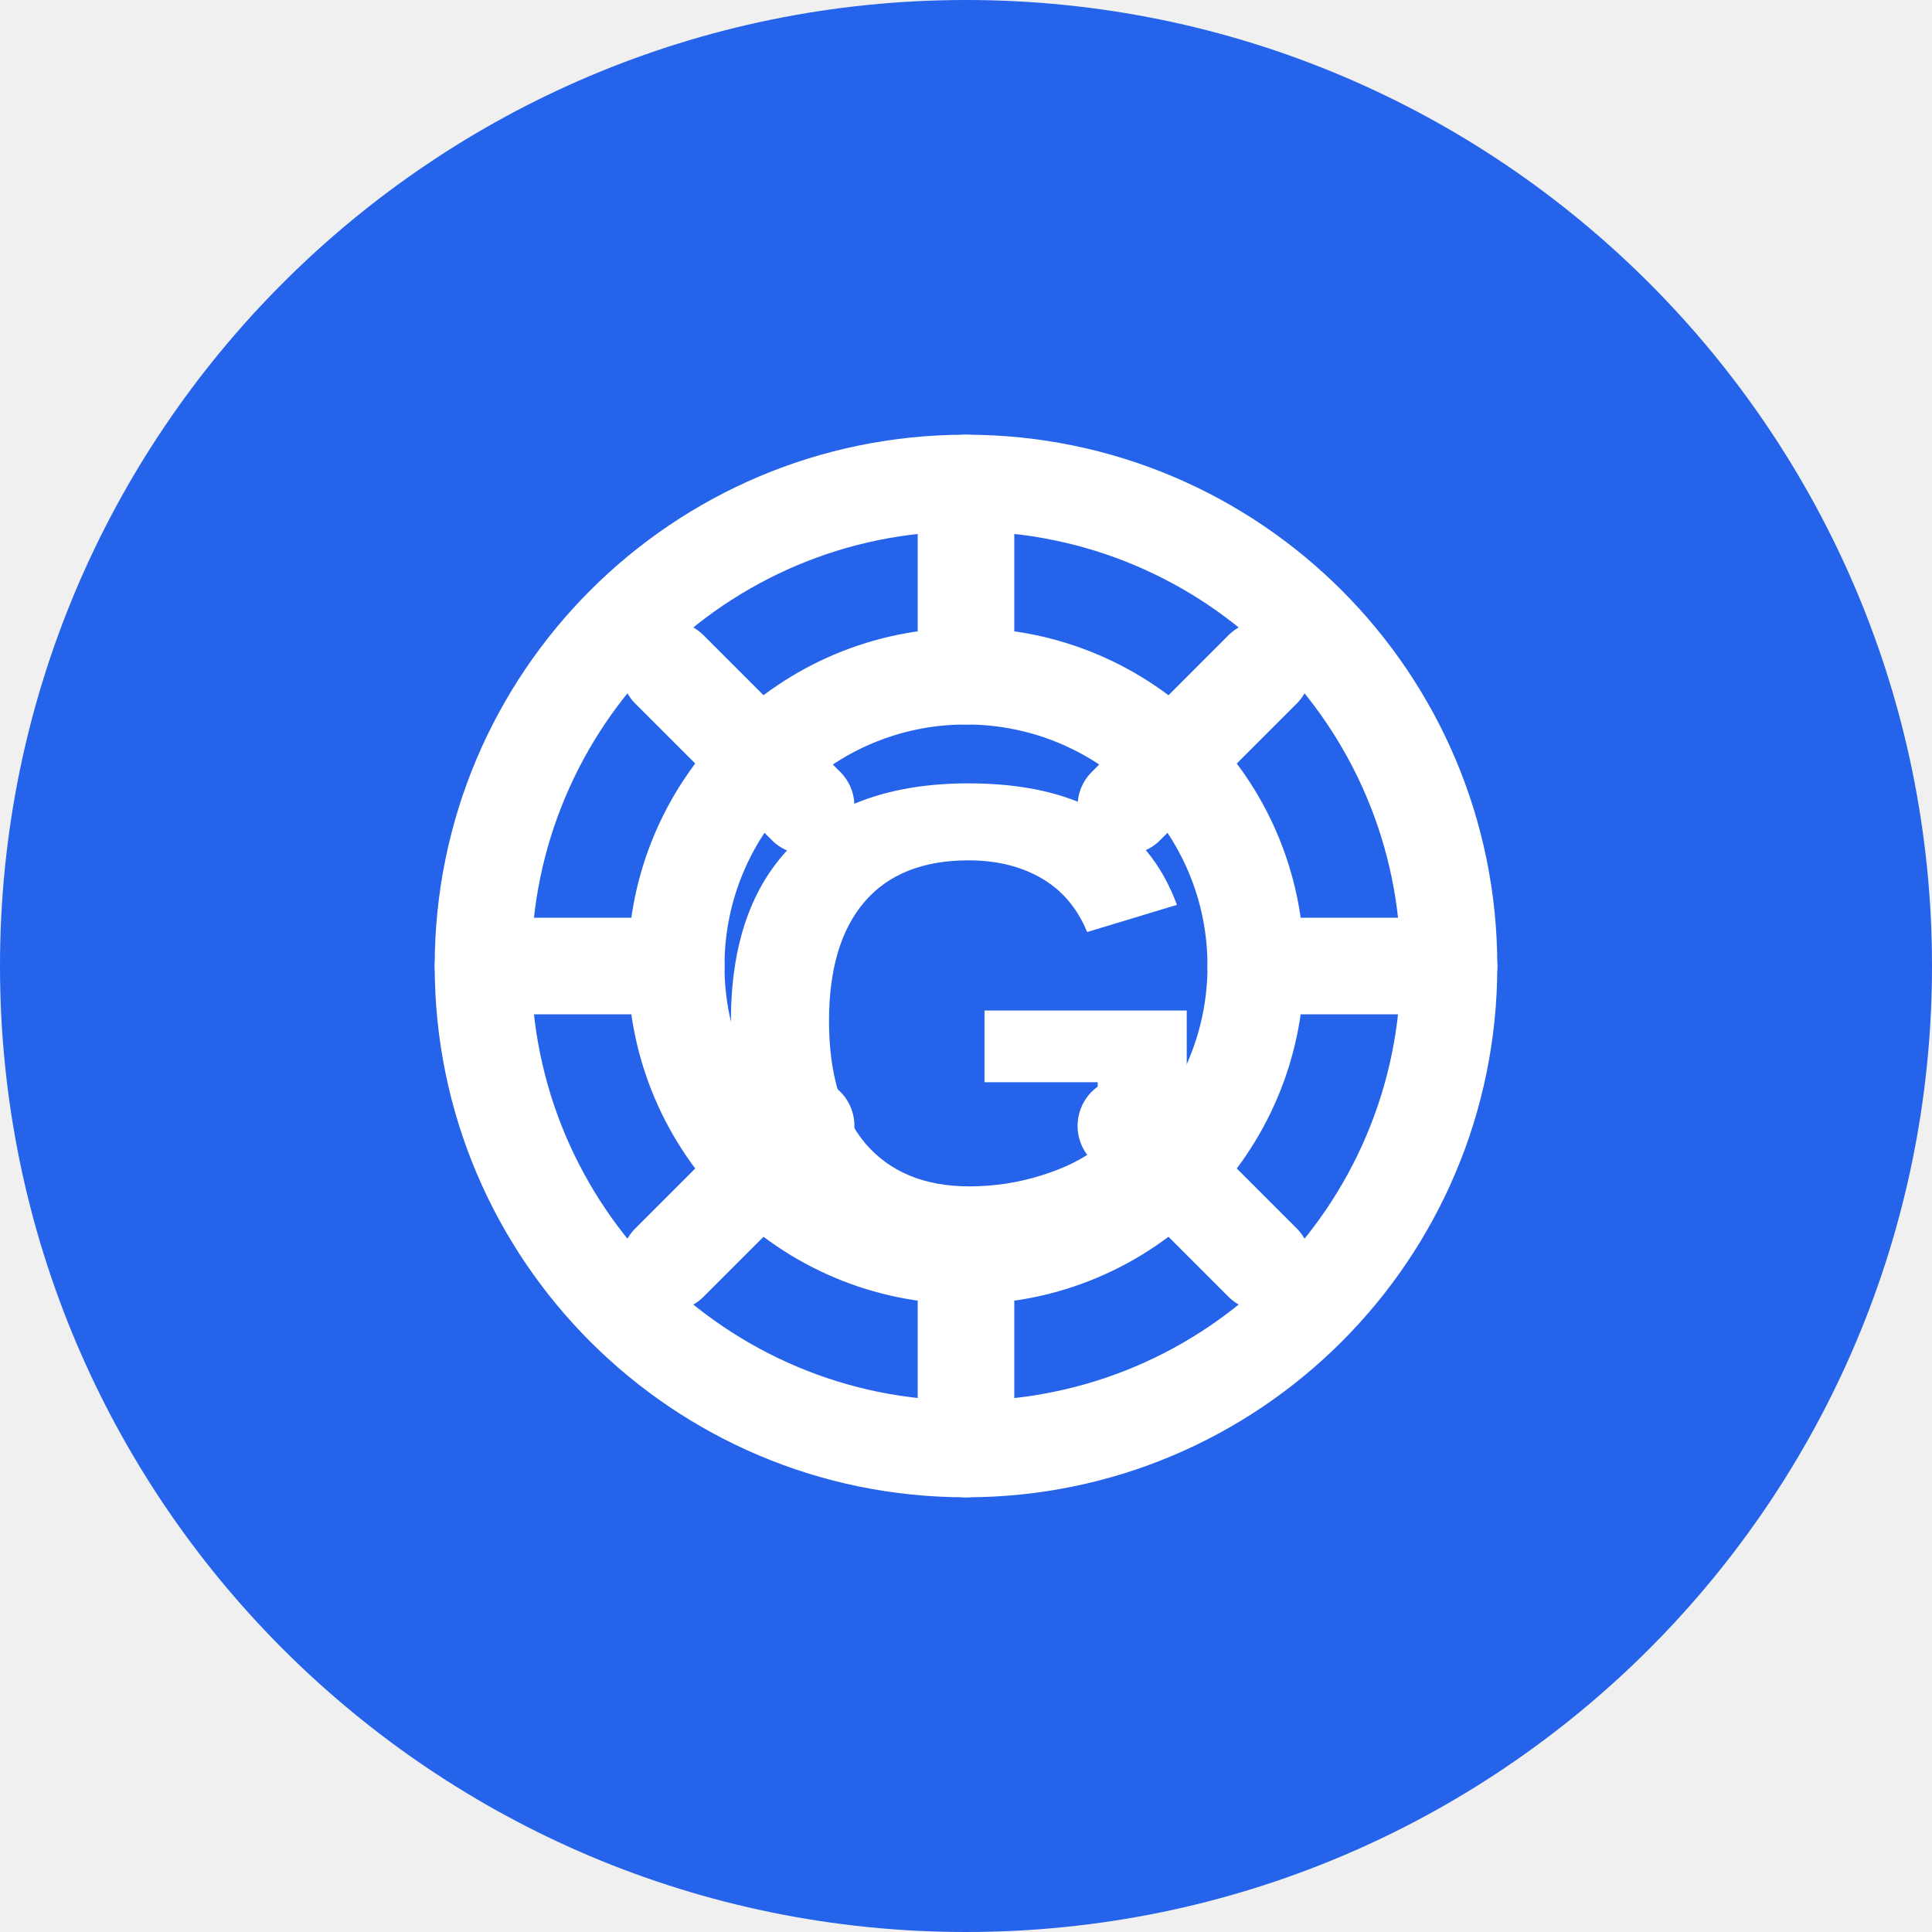
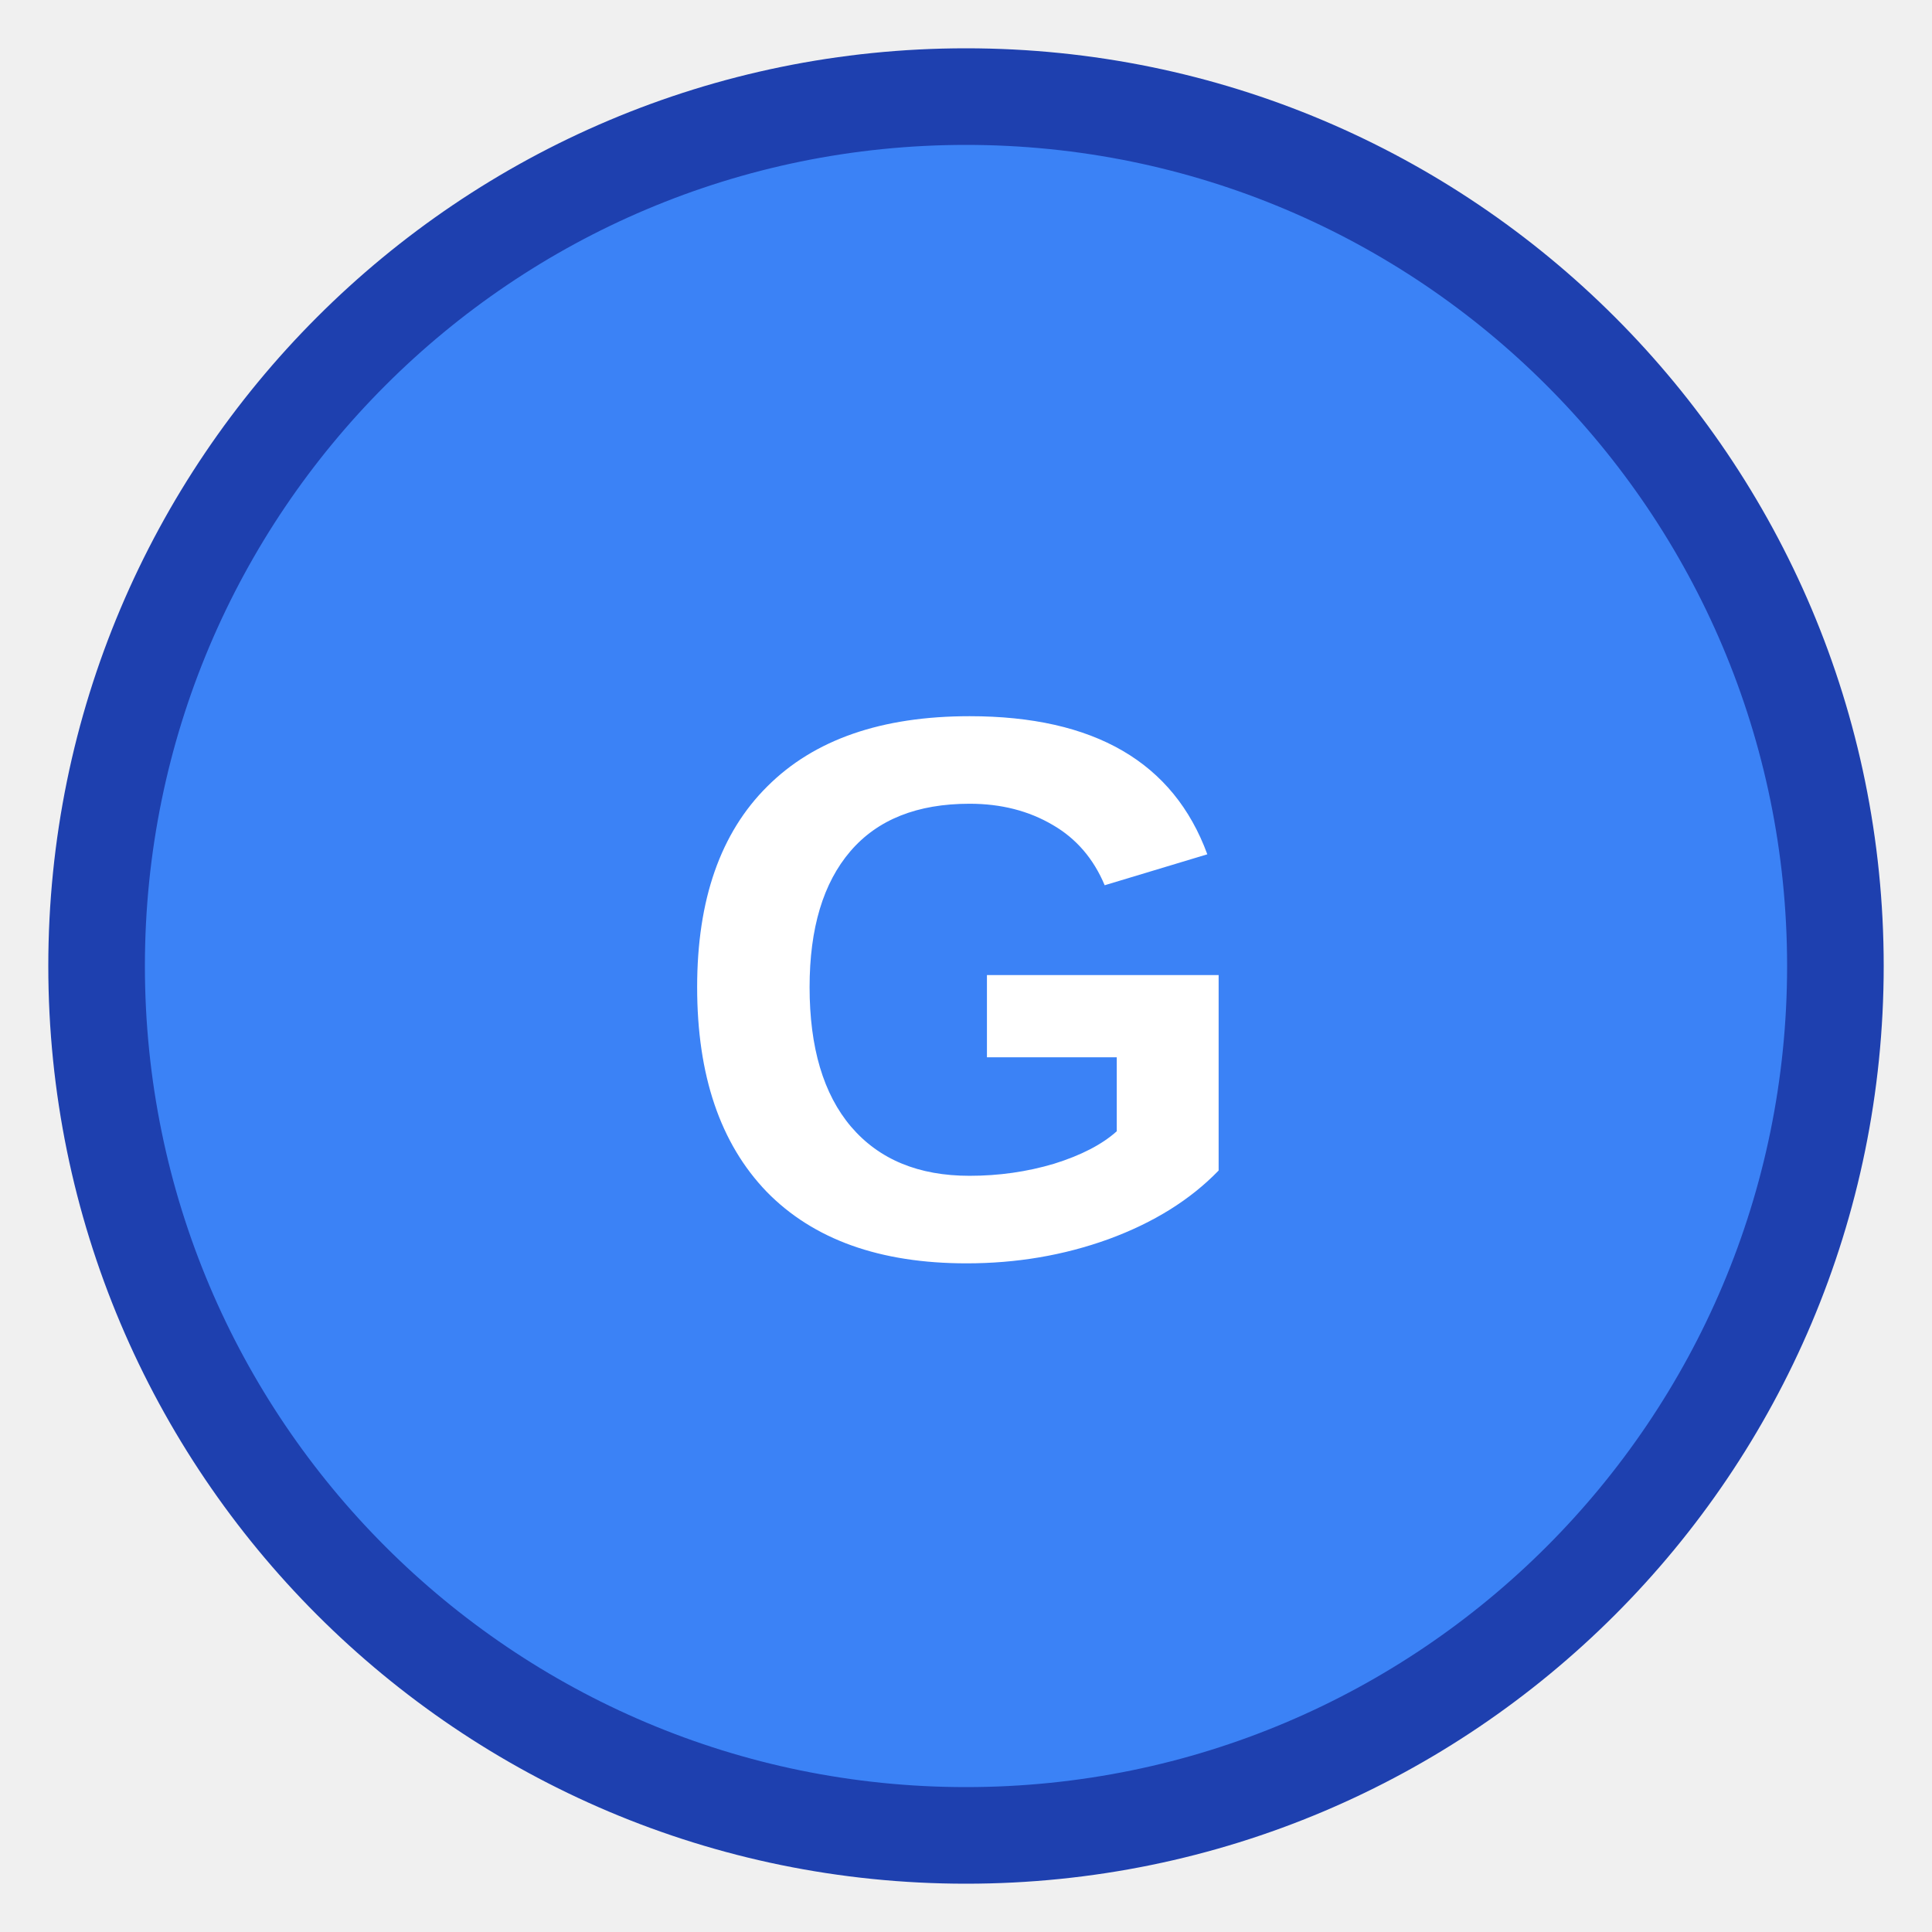
<svg xmlns="http://www.w3.org/2000/svg" width="40" height="40" viewBox="0 0 40 40" fill="none">
-   <circle cx="20" cy="20" r="20" fill="#2563eb" />
-   <g transform="translate(8, 8)">
-     <circle cx="12" cy="12" r="10" fill="none" stroke="white" stroke-width="2" />
-     <circle cx="12" cy="12" r="6" fill="none" stroke="white" stroke-width="2" />
-     <line x1="12" y1="2" x2="12" y2="6" stroke="white" stroke-width="2" stroke-linecap="round" />
-     <line x1="12" y1="18" x2="12" y2="22" stroke="white" stroke-width="2" stroke-linecap="round" />
-     <line x1="2" y1="12" x2="6" y2="12" stroke="white" stroke-width="2" stroke-linecap="round" />
-     <line x1="18" y1="12" x2="22" y2="12" stroke="white" stroke-width="2" stroke-linecap="round" />
-     <line x1="5.86" y1="5.86" x2="8.69" y2="8.69" stroke="white" stroke-width="2" stroke-linecap="round" />
-     <line x1="15.31" y1="15.31" x2="18.14" y2="18.14" stroke="white" stroke-width="2" stroke-linecap="round" />
-     <line x1="18.14" y1="5.86" x2="15.31" y2="8.69" stroke="white" stroke-width="2" stroke-linecap="round" />
-     <line x1="8.69" y1="15.31" x2="5.86" y2="18.14" stroke="white" stroke-width="2" stroke-linecap="round" />
-   </g>
-   <text x="20" y="26" text-anchor="middle" fill="white" font-family="Arial, sans-serif" font-size="14" font-weight="bold">G</text>
+   <circle cx="20" cy="20" r="18" fill="#3B82F6" stroke="#1E40AF" stroke-width="2" />
+   <text x="20" y="26" text-anchor="middle" fill="white" font-family="Arial, sans-serif" font-size="16" font-weight="bold">G</text>
</svg>
